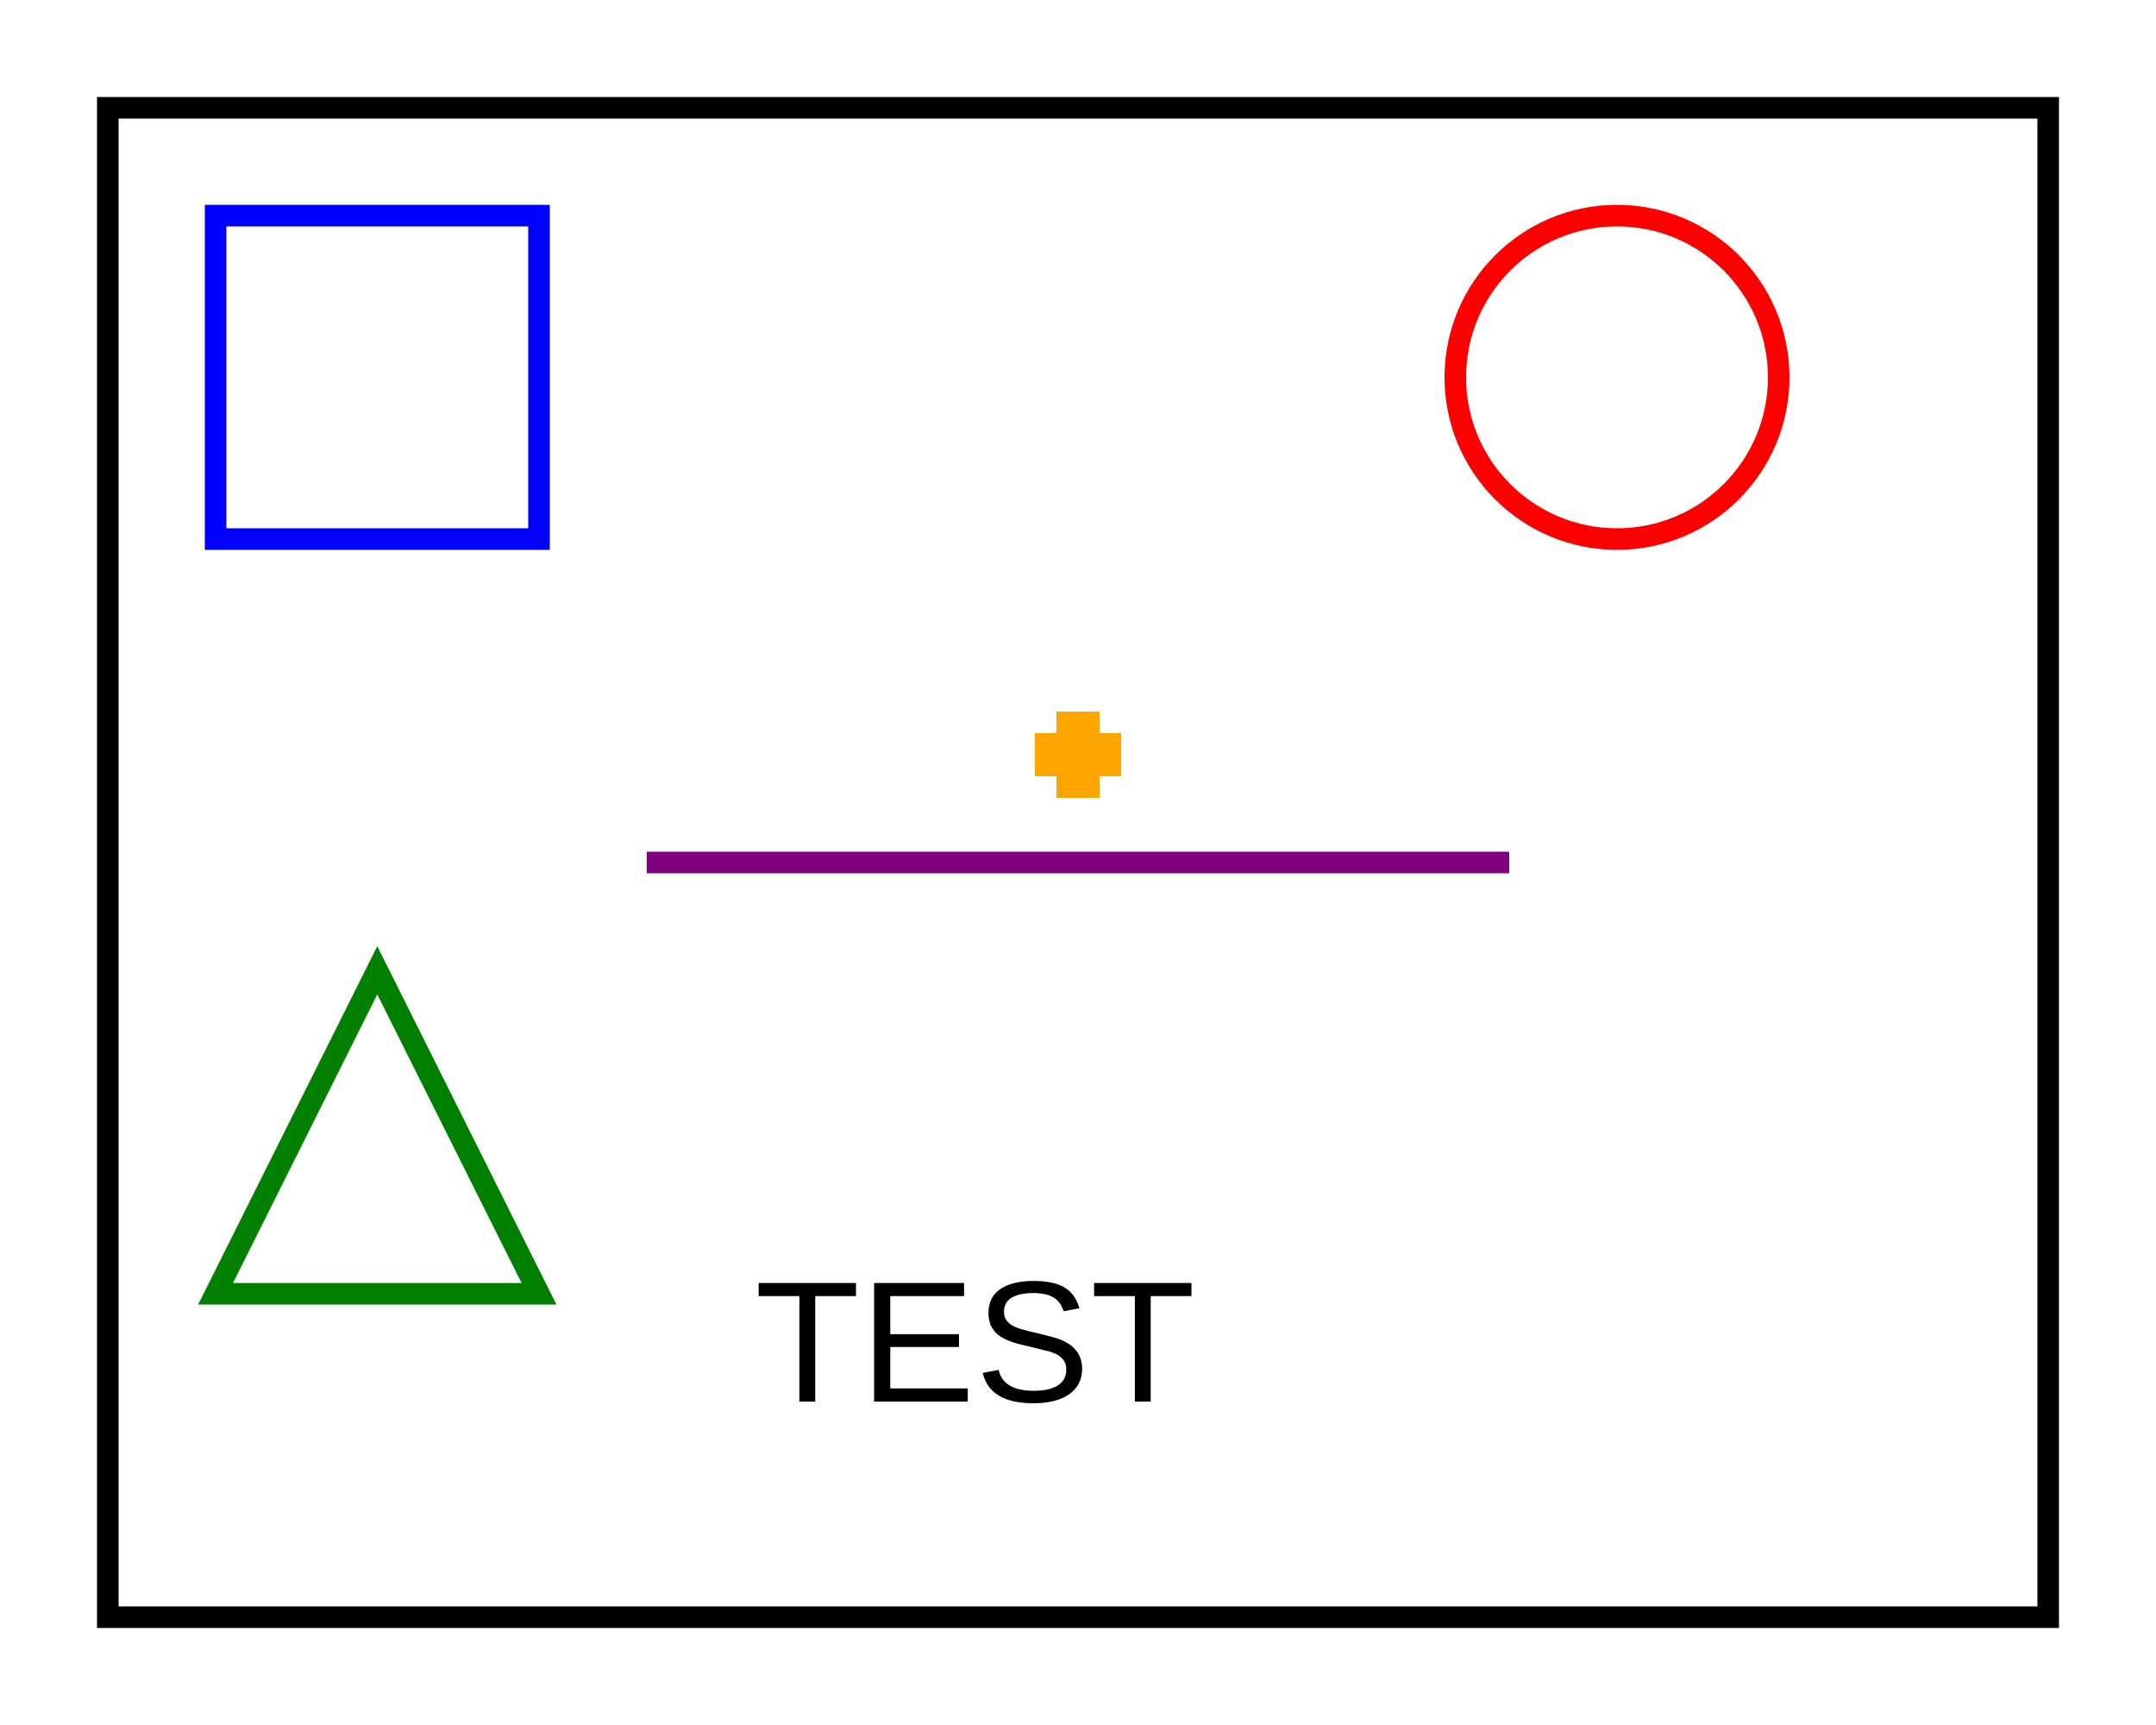
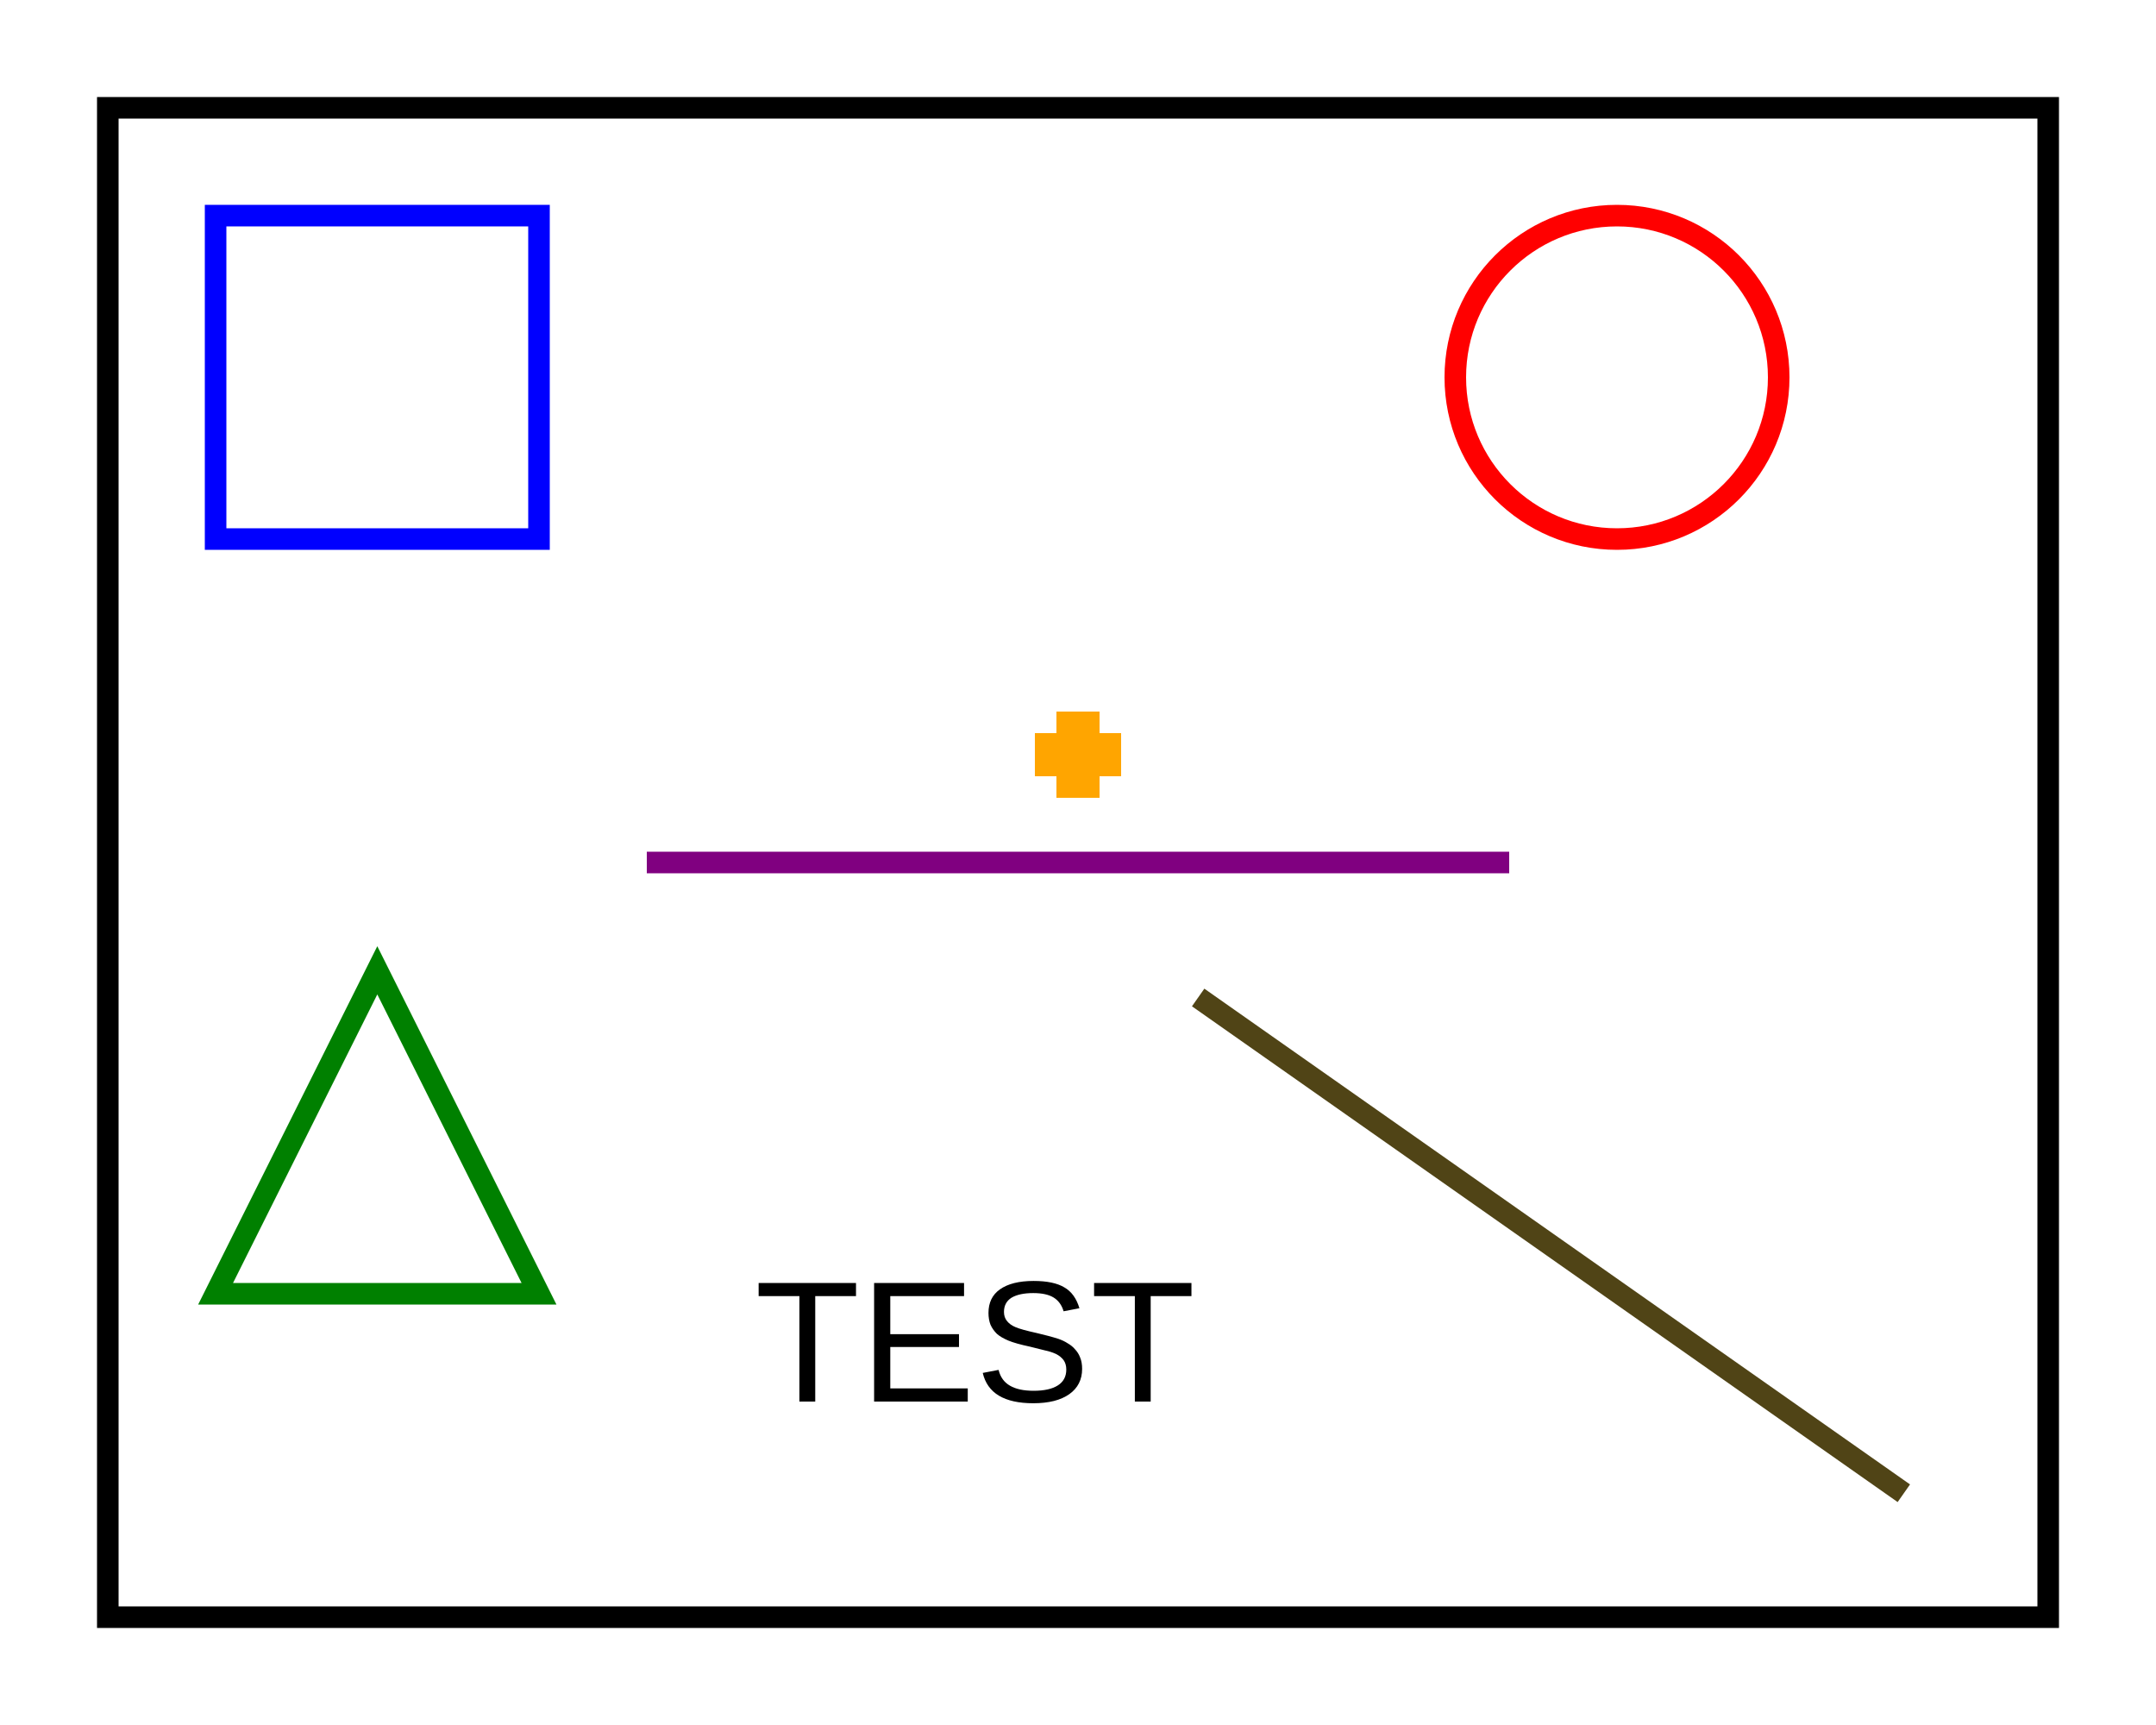
- <svg xmlns="http://www.w3.org/2000/svg" width="100" height="80">
-   <rect x="5" y="5" width="90" height="70" fill="none" stroke="black" stroke-width="1" />
-   <rect x="10" y="10" width="15" height="15" fill="none" stroke="blue" stroke-width="1" />
-   <circle cx="75" cy="17.5" r="7.5" fill="none" stroke="red" stroke-width="1" />
-   <polygon points="10,60 25,60 17.5,45" fill="none" stroke="green" stroke-width="1" />
-   <line x1="30" y1="40" x2="70" y2="40" stroke="purple" stroke-width="1" />
-   <line x1="48" y1="35" x2="52" y2="35" stroke="orange" stroke-width="2" />
-   <line x1="50" y1="33" x2="50" y2="37" stroke="orange" stroke-width="2" />
-   <text x="35" y="65" font-family="Arial" font-size="8" fill="black">TEST</text>
+ <svg xmlns="http://www.w3.org/2000/svg" width="100" height="80" version="1.1" id="svg4">
+   <defs id="defs4" />
+   <rect x="5" y="5" width="90" height="70" fill="none" stroke="black" stroke-width="1" id="rect1" />
+   <rect x="10" y="10" width="15" height="15" fill="none" stroke="blue" stroke-width="1" id="rect2" />
+   <circle cx="75" cy="17.5" r="7.5" fill="none" stroke="red" stroke-width="1" id="circle2" />
+   <polygon points="10,60 25,60 17.5,45" fill="none" stroke="green" stroke-width="1" id="polygon2" />
+   <line x1="30" y1="40" x2="70" y2="40" stroke="purple" stroke-width="1" id="line2" />
+   <line x1="48" y1="35" x2="52" y2="35" stroke="orange" stroke-width="2" id="line3" />
+   <line x1="50" y1="33" x2="50" y2="37" stroke="orange" stroke-width="2" id="line4" />
+   <text x="35" y="65" font-family="Arial" font-size="8" fill="black" id="text4">TEST</text>
+   <line x1="55.573" y1="46.26" x2="88.304" y2="69.252" stroke="#800080" stroke-width="1" id="line5" style="fill:#504416;stroke:#504416" />
</svg>
